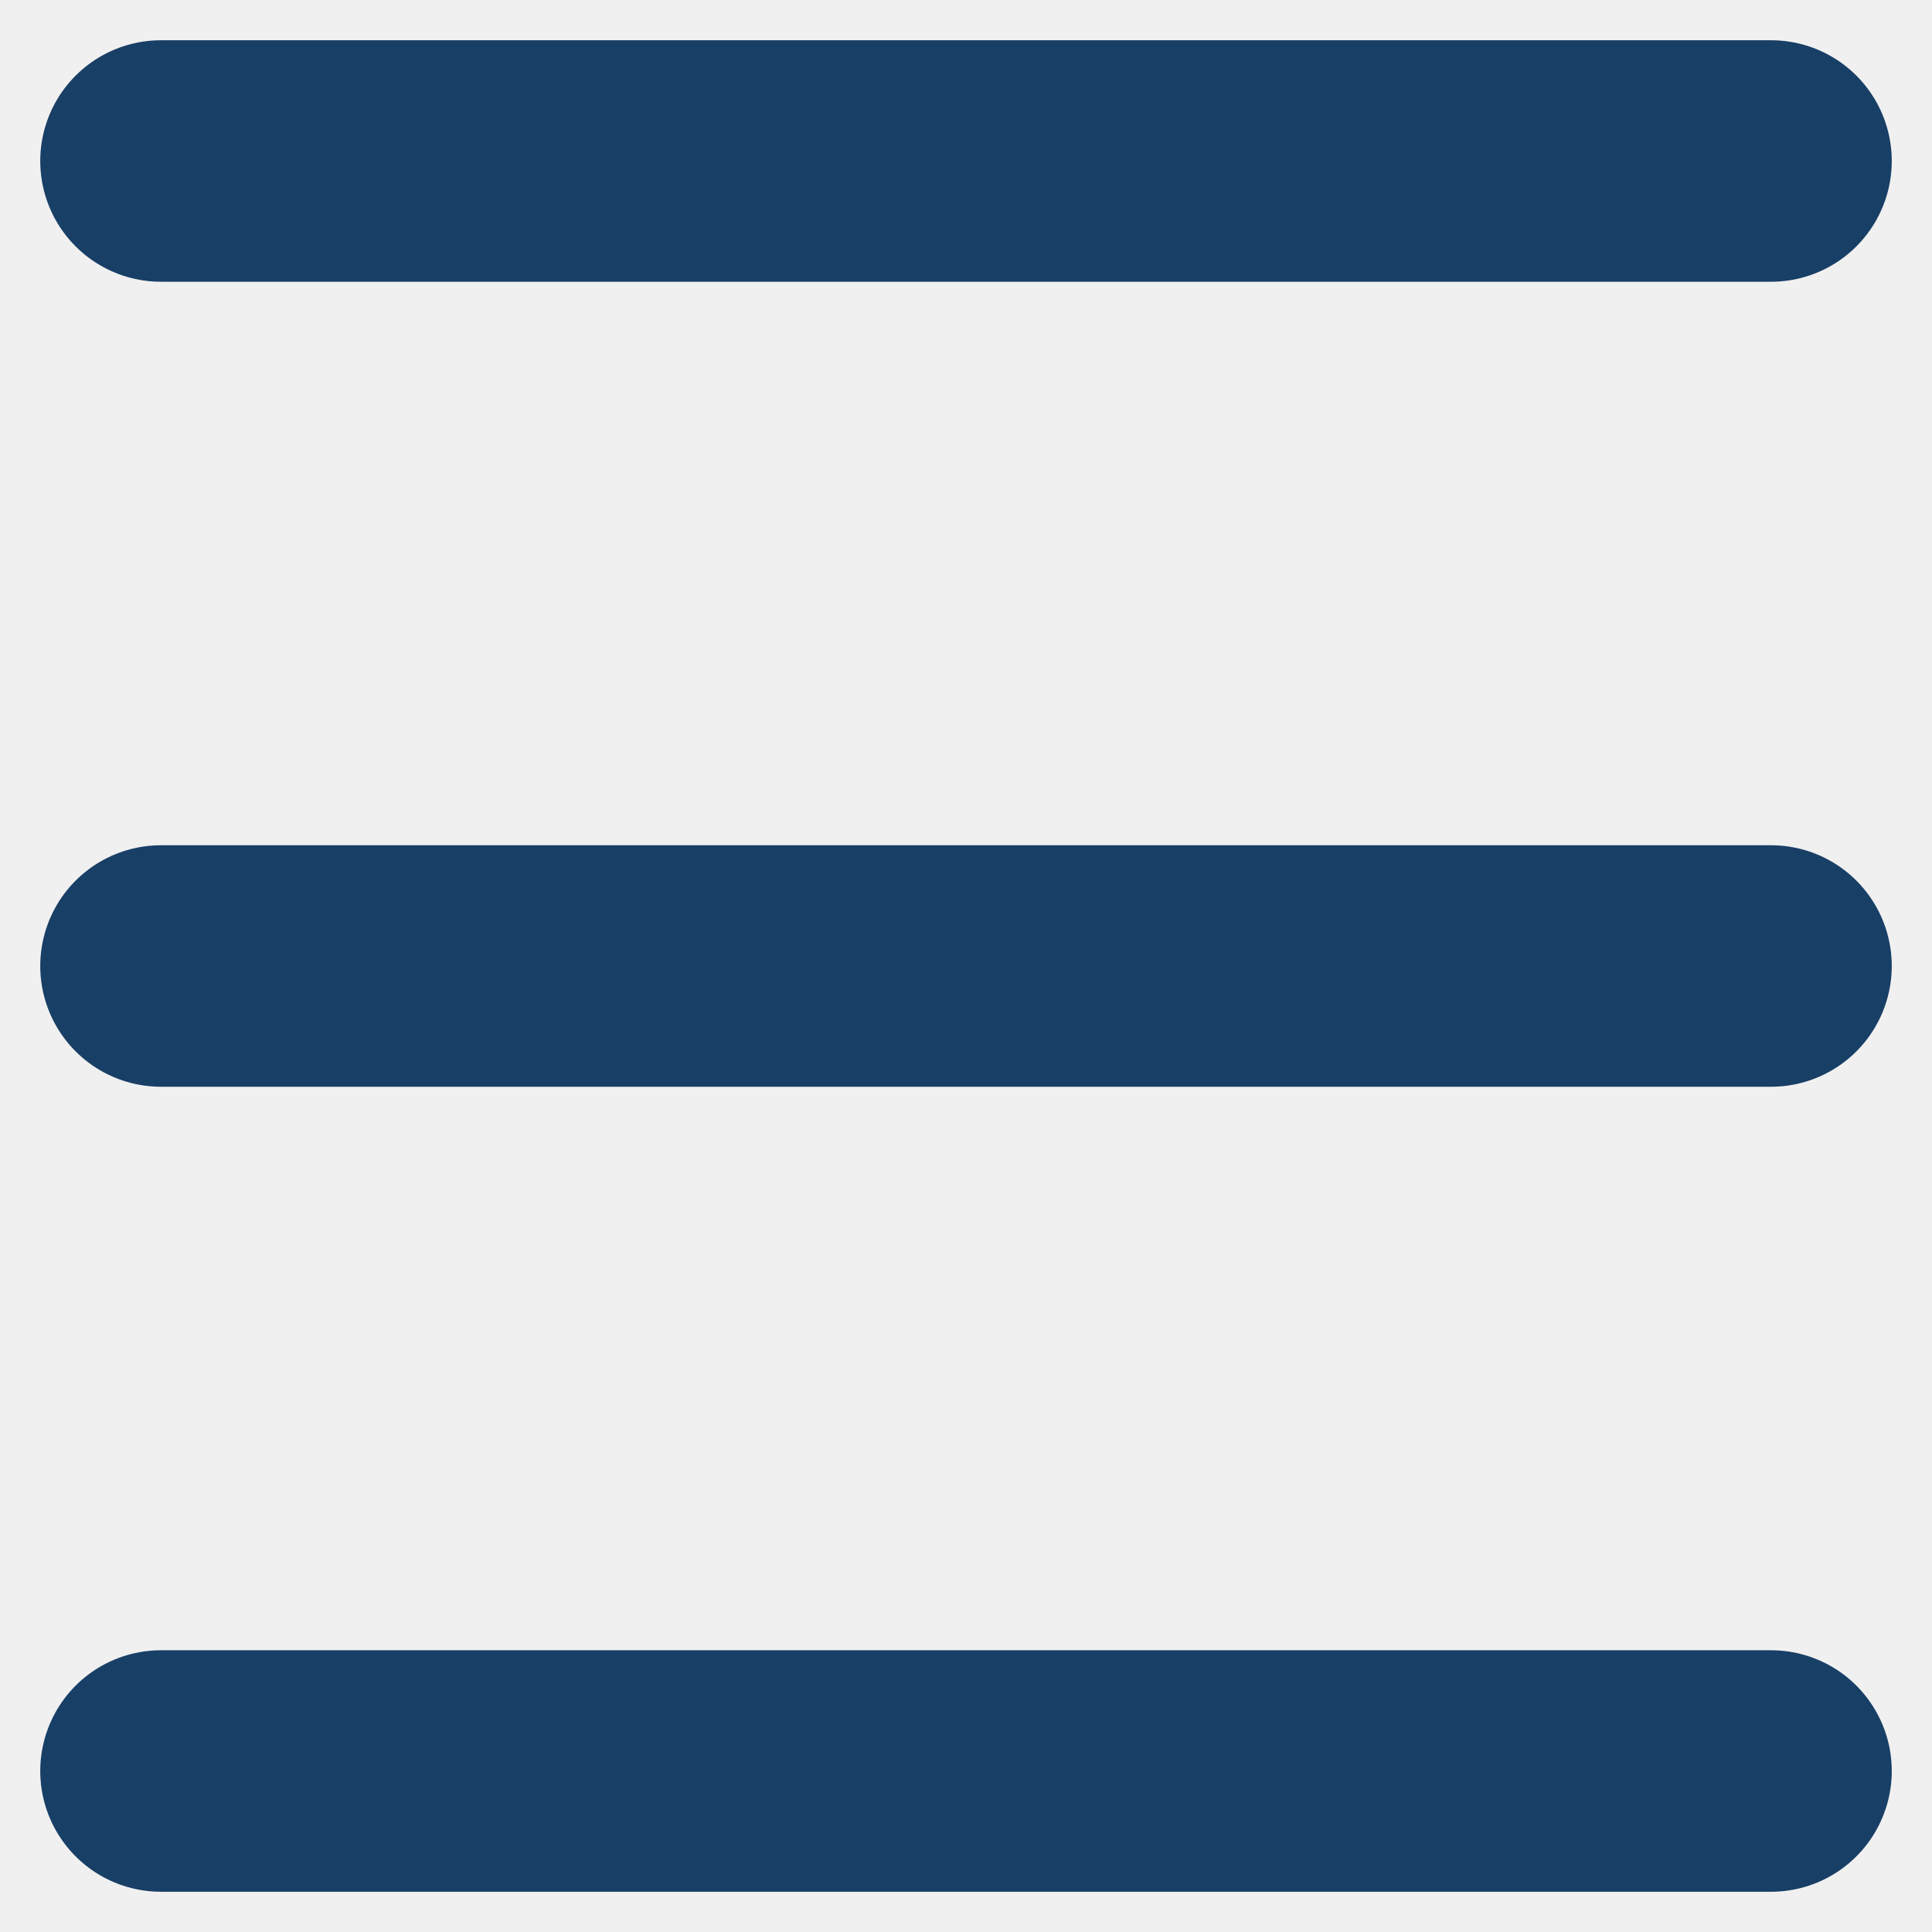
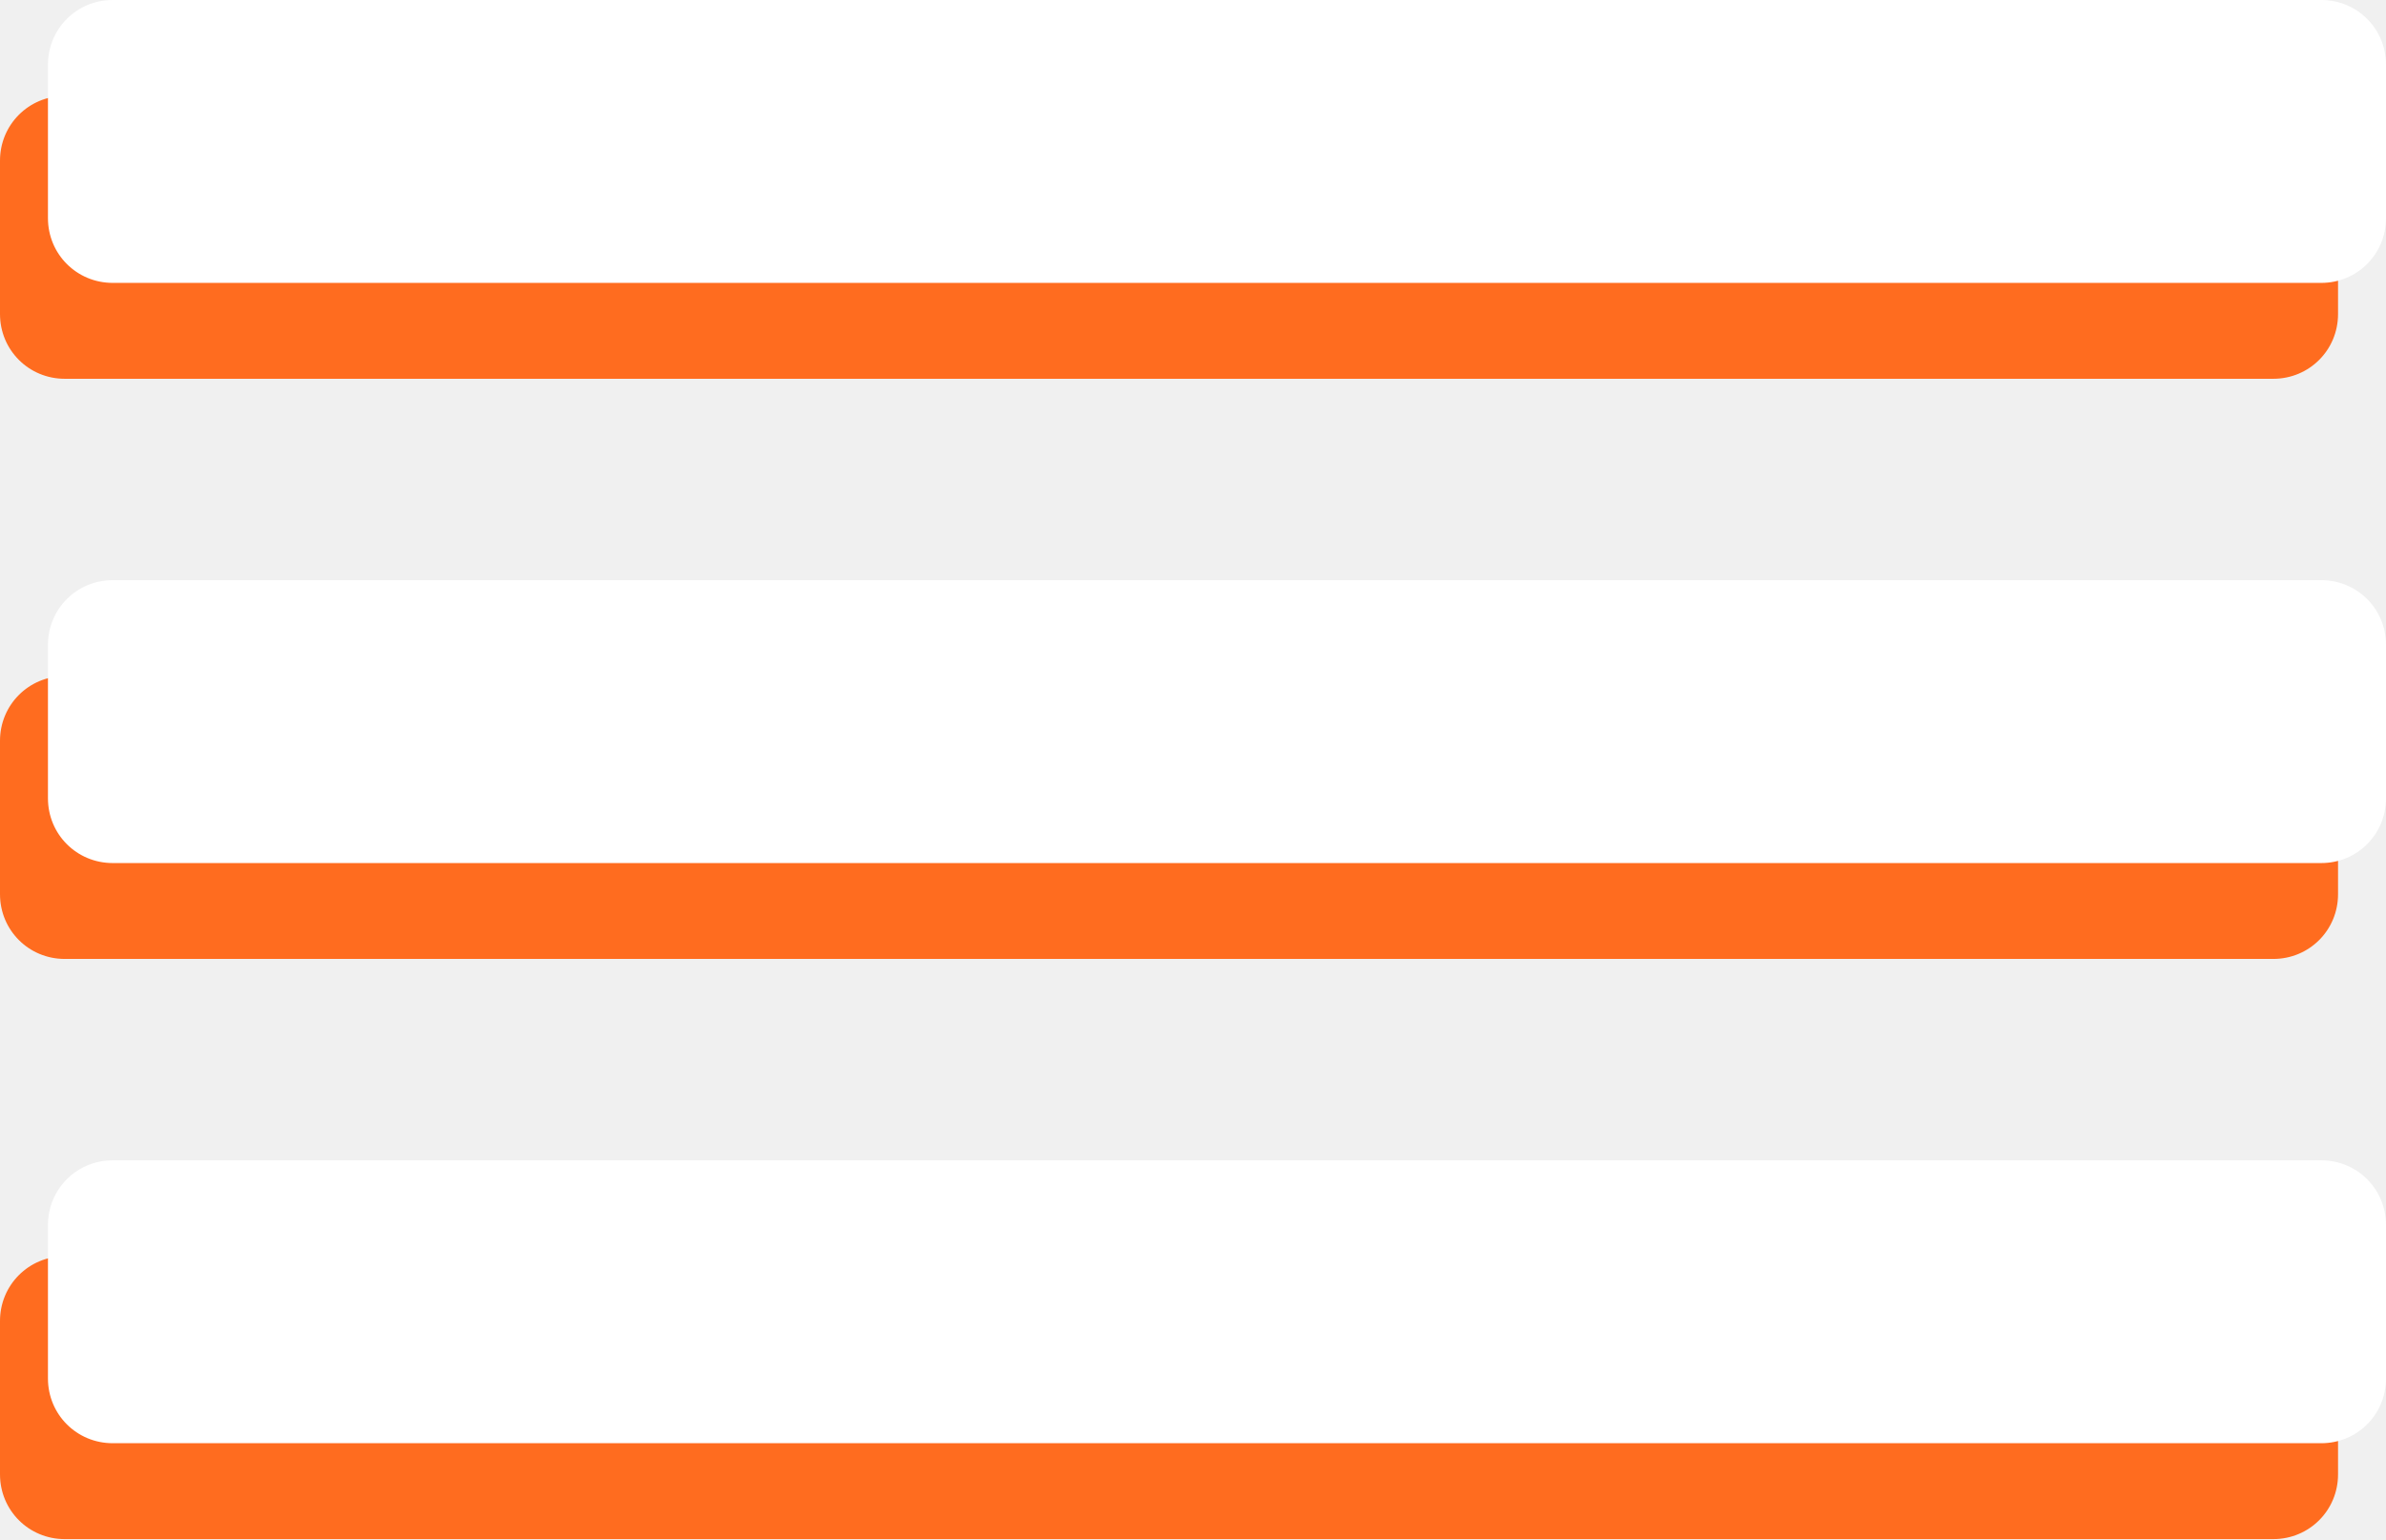
- <svg xmlns="http://www.w3.org/2000/svg" width="24" height="24" viewBox="0 0 24 24" fill="none">
-   <path d="M2 2H22" stroke="#183F66" stroke-width="3" stroke-linecap="round" />
-   <path d="M2 12H22" stroke="#183F66" stroke-width="3" stroke-linecap="round" />
-   <path d="M2 22H22" stroke="#183F66" stroke-width="3" stroke-linecap="round" />
+ <svg xmlns="http://www.w3.org/2000/svg" viewBox="0 0 99.5 64.2">
+   <defs>
+     <style>
+       .cls-1 {
+         fill: #fff;
+       }
+ 
+       .cls-2 {
+         fill: #ff6c1f;
+       }
+     </style>
+   </defs>
+   <g id="Layer_1" data-name="Layer 1" />
+   <g id="Layer_2" data-name="Layer 2">
+     <g id="Layer_1-2" data-name="Layer 1">
+       <g>
+         <g>
+           <path class="cls-2" d="M94.8,15.8H2.7c-1.5,0-2.7-1.2-2.7-2.7V6.7c0-1.5,1.2-2.7,2.7-2.7H94.8c1.5,0,2.7,1.2,2.7,2.7v6.4c0,1.5-1.2,2.7-2.7,2.7Z" />
+           <path class="cls-2" d="M94.8,40H2.7c-1.5,0-2.7-1.2-2.7-2.7v-6.4c0-1.5,1.2-2.7,2.7-2.7H94.8c1.5,0,2.7,1.2,2.7,2.7v6.4c0,1.5-1.2,2.7-2.7,2.7Z" />
+           <path class="cls-2" d="M94.8,64.2H2.7c-1.5,0-2.7-1.2-2.7-2.7v-6.4c0-1.5,1.2-2.7,2.7-2.7H94.8c1.5,0,2.7,1.2,2.7,2.7v6.4c0,1.5-1.2,2.7-2.7,2.7Z" />
+         </g>
+         <g>
+           <path class="cls-1" d="M96.8,11.8H4.7c-1.5,0-2.7-1.2-2.7-2.7V2.7C2,1.2,3.2,0,4.7,0H96.8c1.5,0,2.7,1.2,2.7,2.7v6.4c0,1.5-1.2,2.7-2.7,2.7Z" />
+           <path class="cls-1" d="M96.8,36H4.7c-1.5,0-2.7-1.2-2.7-2.7v-6.4c0-1.5,1.2-2.7,2.7-2.7H96.8c1.5,0,2.7,1.2,2.7,2.7v6.4c0,1.5-1.2,2.7-2.7,2.7Z" />
+           <path class="cls-1" d="M96.8,60.2H4.7c-1.5,0-2.7-1.2-2.7-2.7v-6.4c0-1.5,1.2-2.7,2.7-2.7H96.8c1.5,0,2.7,1.2,2.7,2.7v6.4c0,1.5-1.2,2.7-2.7,2.7Z" />
+         </g>
+       </g>
+     </g>
+   </g>
</svg>
